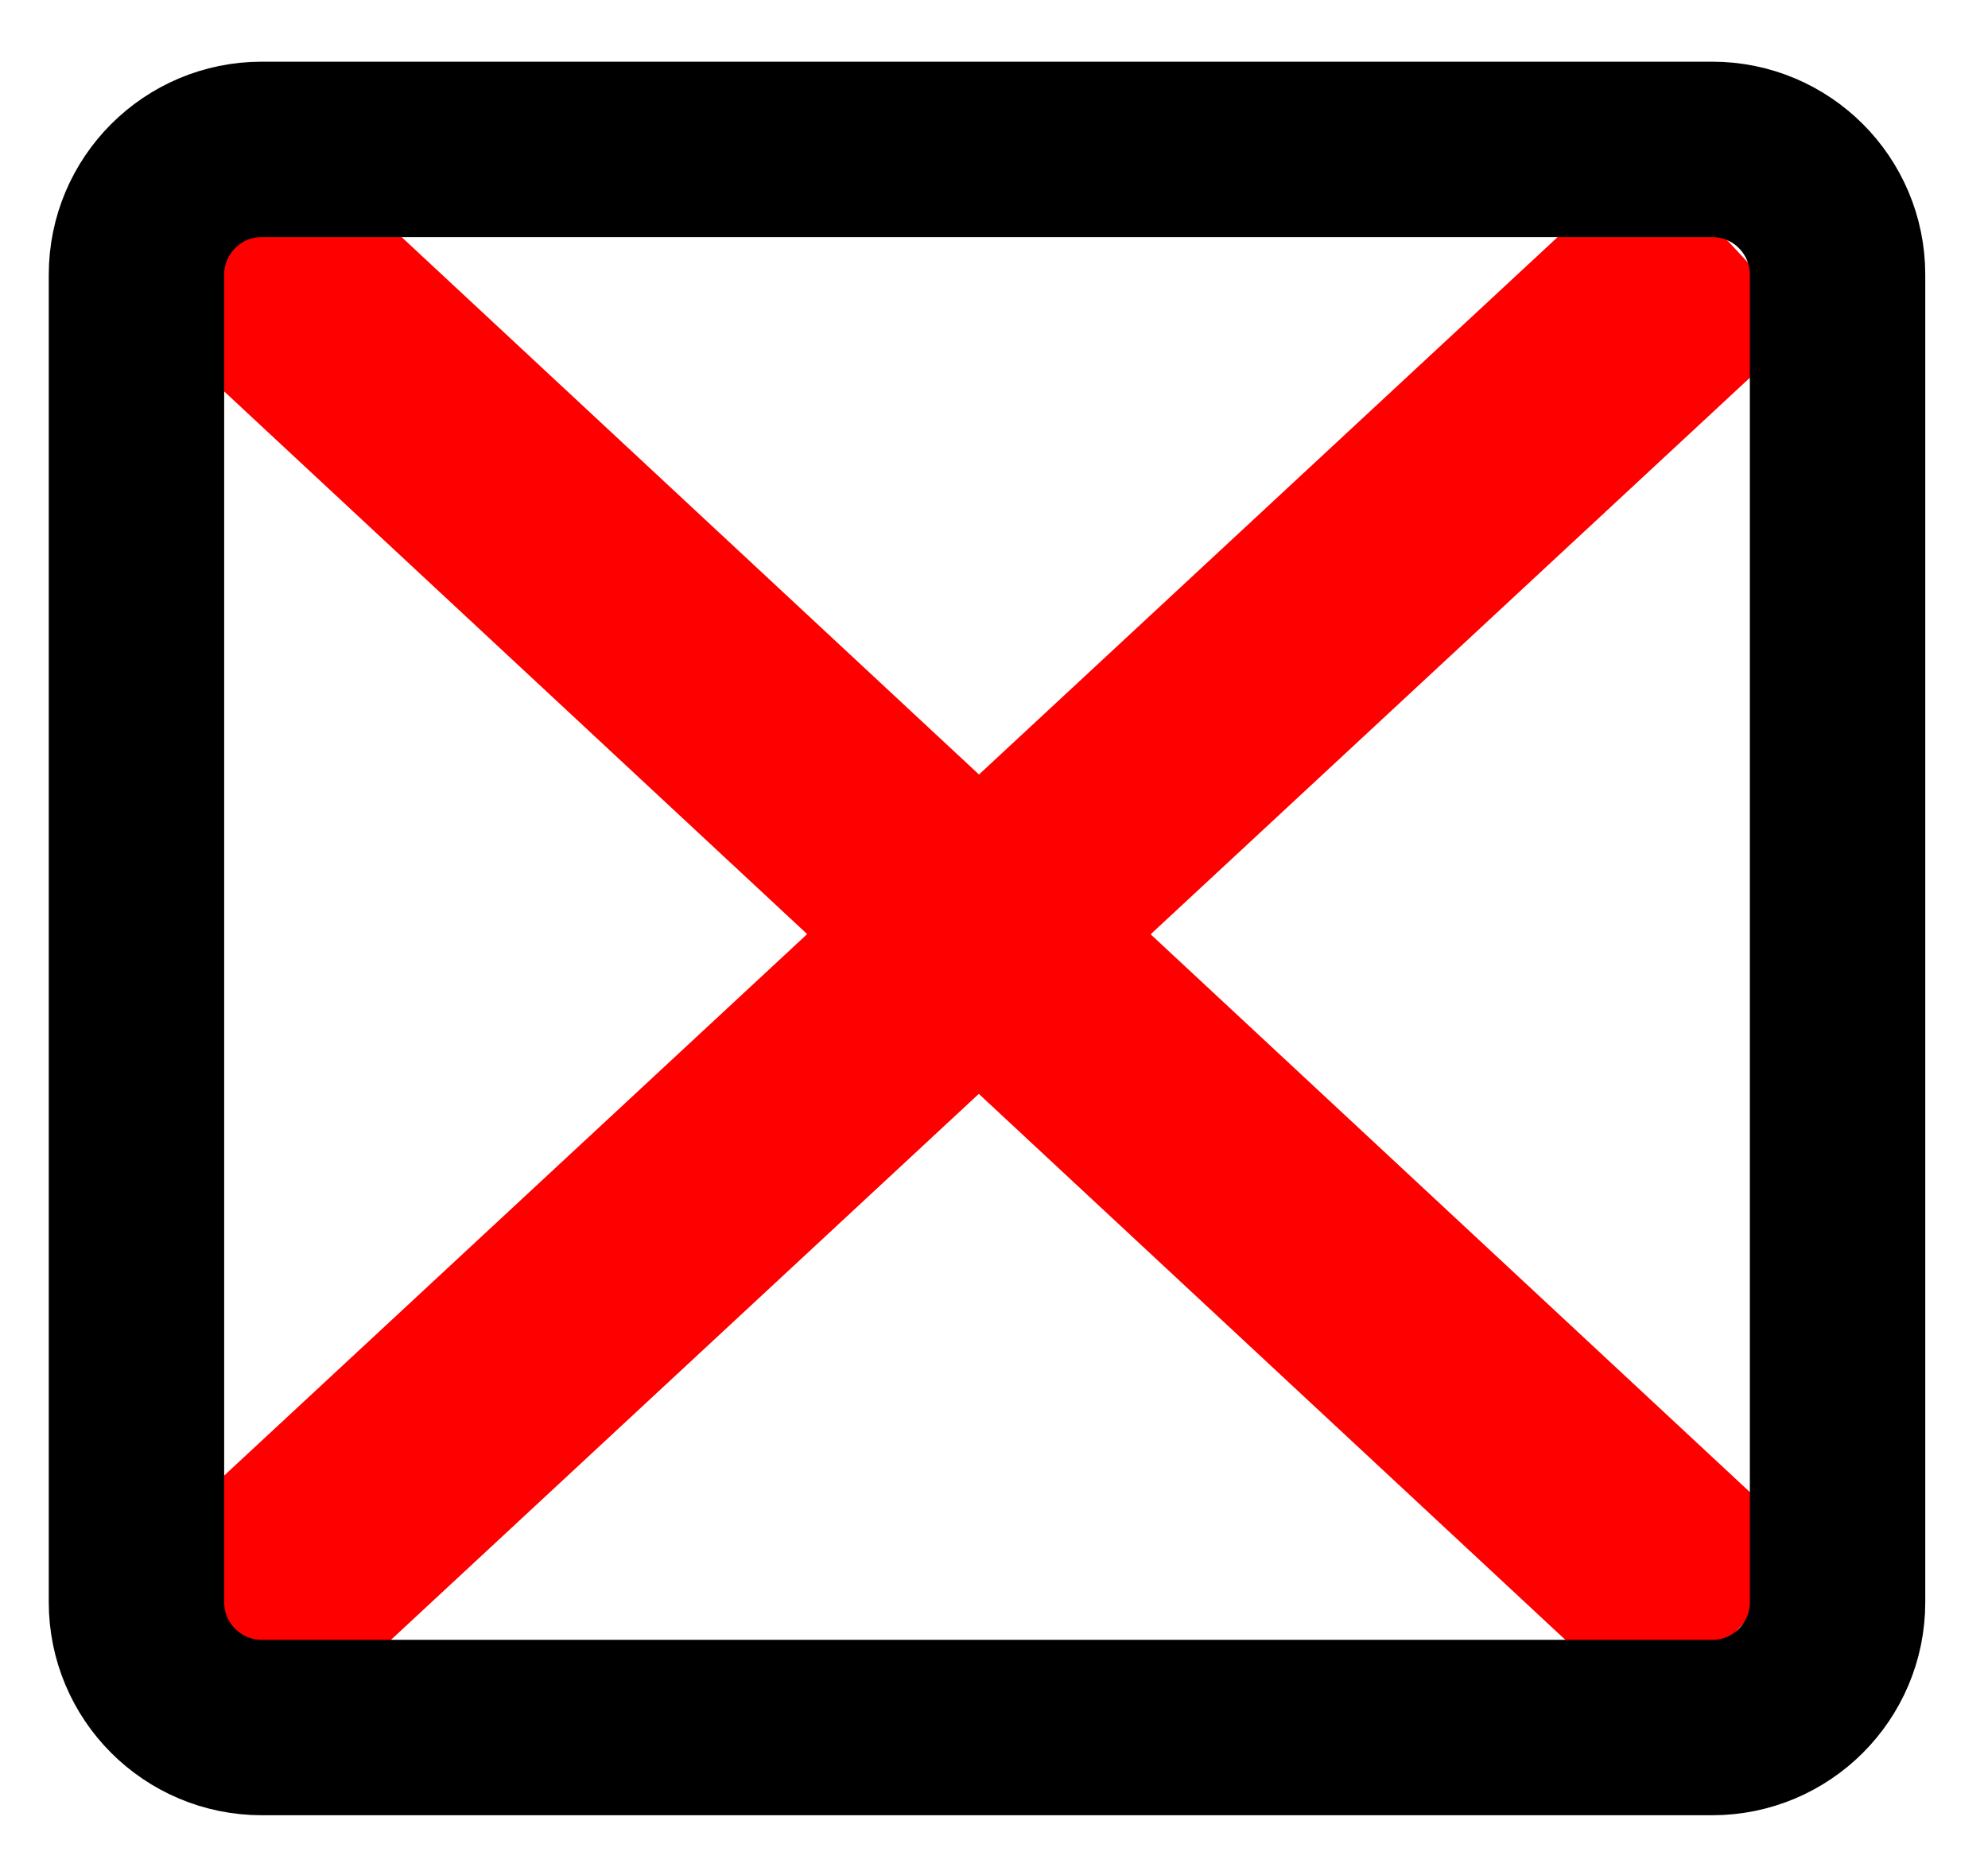
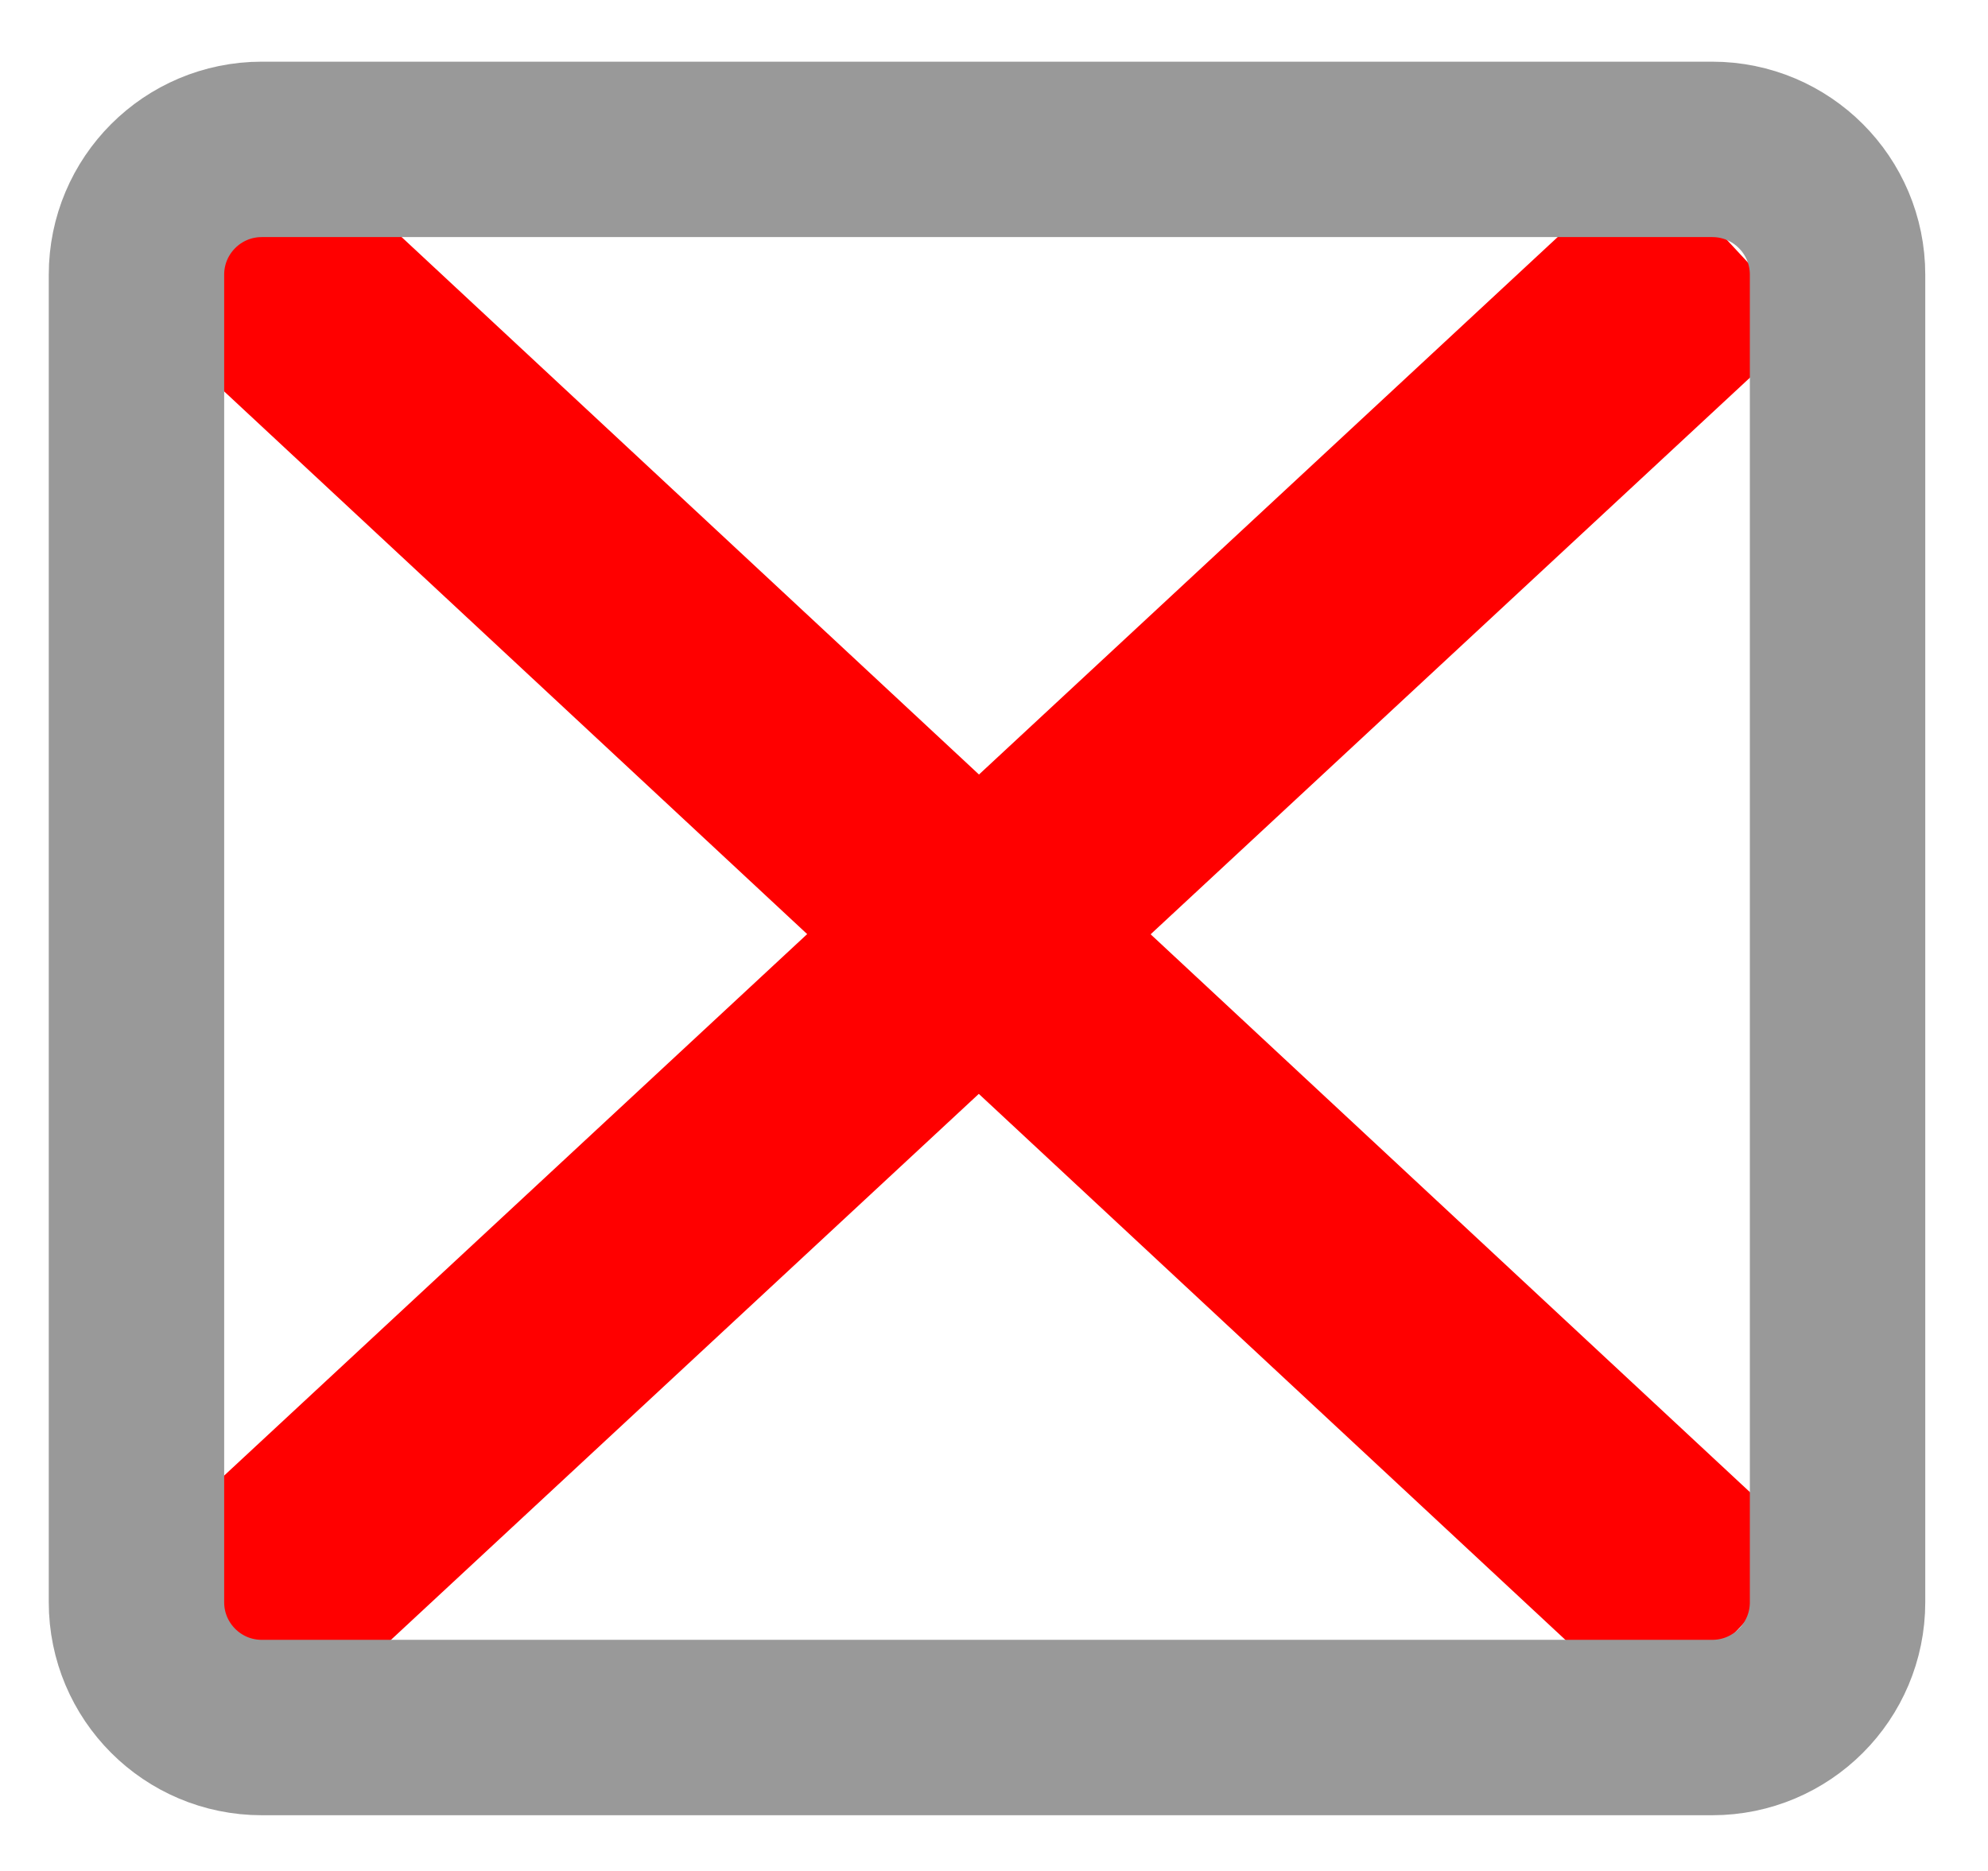
<svg xmlns="http://www.w3.org/2000/svg" version="1.1" width="34" height="32" viewBox="0 0 34 32" id="svg2">
  <defs id="defs8" />
  <path style="fill:#ff0000;stroke:#ff0000;stroke-width:4;stroke-linecap:butt;stroke-linejoin:miter;stroke-opacity:1" d="M 3.26,3.428 29.627,27.973" id="path3002" />
  <path style="fill:#ff0000;stroke:#ff0000;stroke-width:4;stroke-linecap:butt;stroke-linejoin:miter;stroke-opacity:1" d="M 3.931,27.877 29.531,4.099" id="path3004" />
-   <rect style="fill:none;stroke:#000000;stroke-width:3;stroke-miterlimit:4;stroke-opacity:1;stroke-dasharray:none;stroke-dashoffset:0" id="rect2987" width="29.093" height="26.992" x="2.334" y="2.555" ry="2.143" />
+   <rect style="fill:none;stroke:#999999;stroke-width:3;stroke-miterlimit:4;stroke-opacity:1;stroke-dasharray:none;stroke-dashoffset:0" id="rect2987" width="29.093" height="26.992" x="2.334" y="2.555" ry="2.143" />
</svg>
